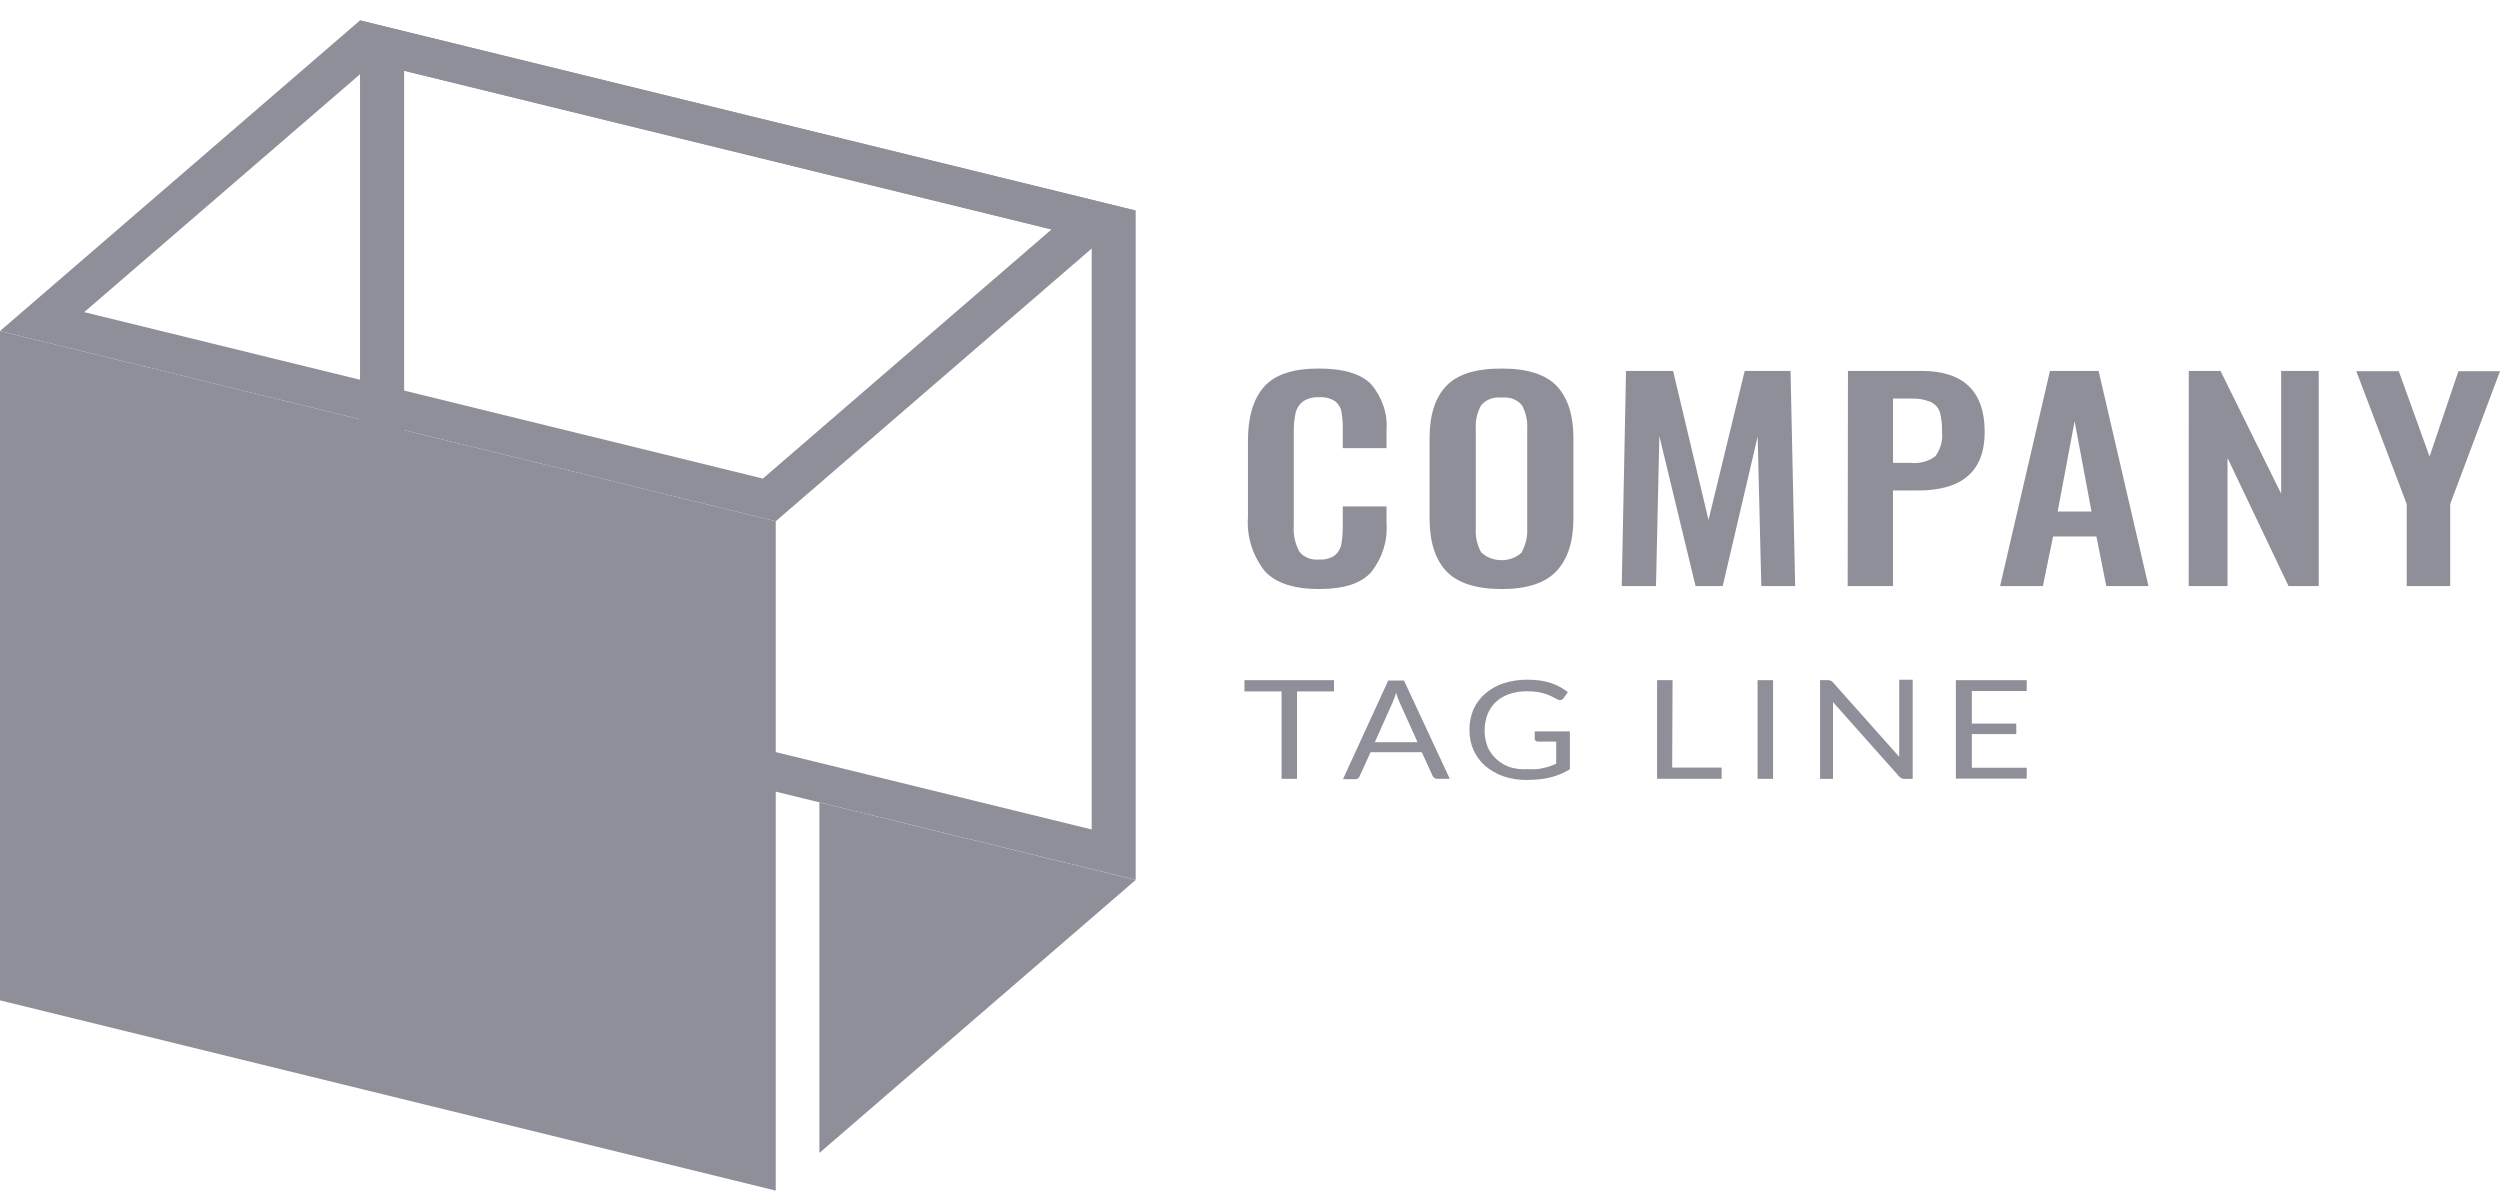
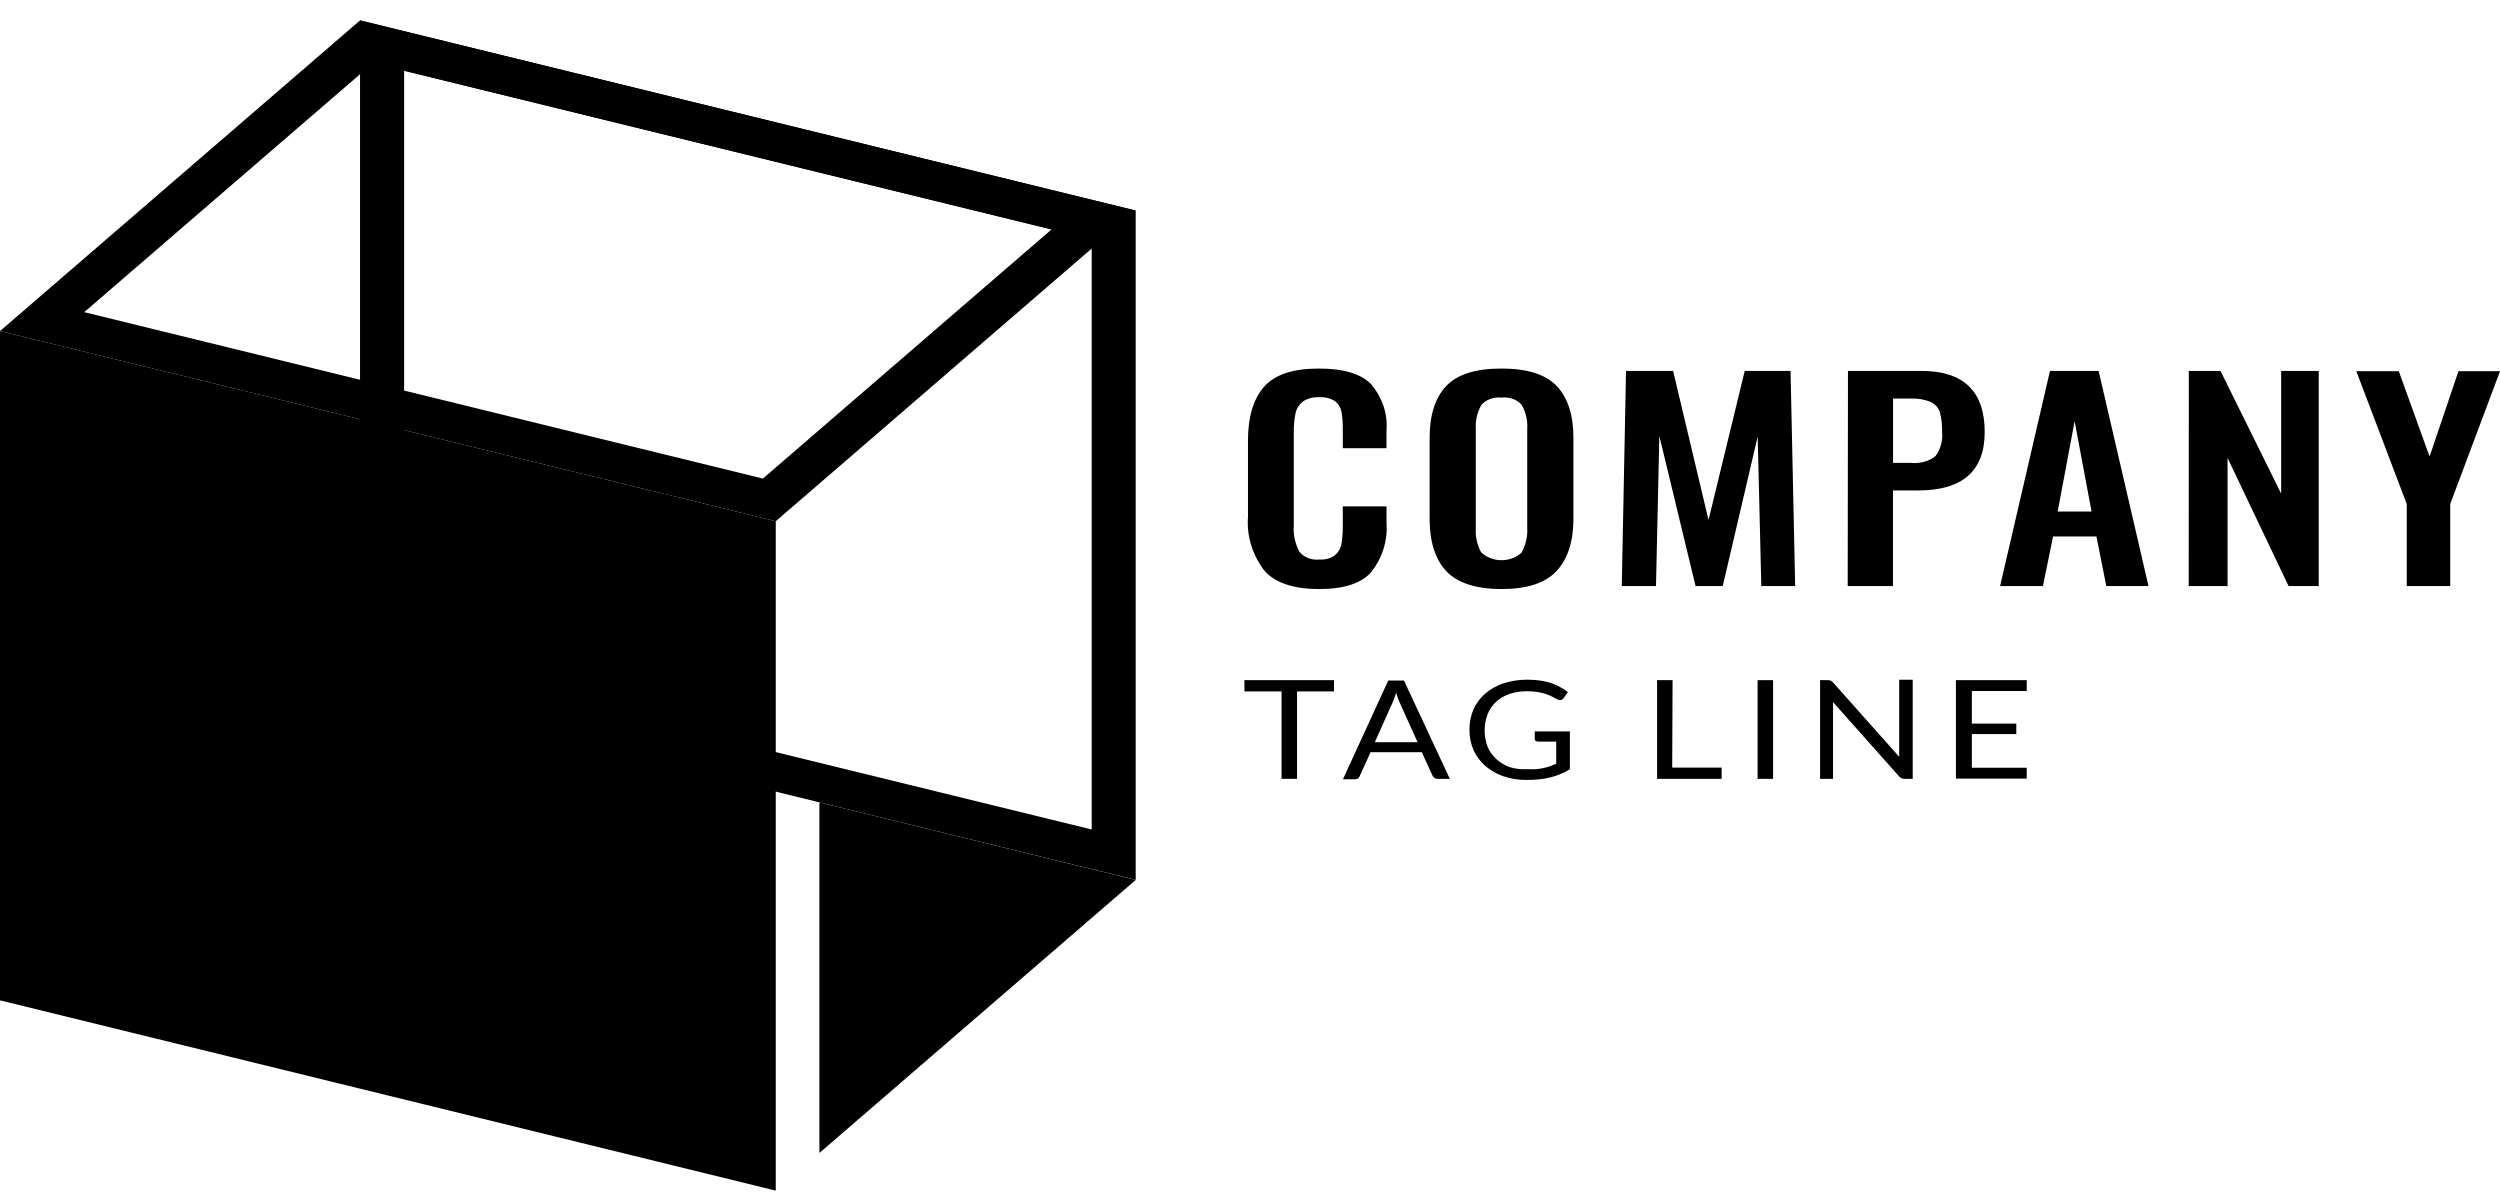
- <svg xmlns="http://www.w3.org/2000/svg" width="94" height="45" viewBox="0 0 94 45" fill="none">
-   <path d="M47.529 21.443C47.085 20.852 46.873 20.154 46.923 19.451V16.563C46.923 15.678 47.124 15.005 47.526 14.545C47.928 14.085 48.618 13.855 49.596 13.857C50.515 13.857 51.168 14.053 51.554 14.445C51.975 14.945 52.179 15.556 52.133 16.172V16.851H50.488V16.164C50.494 15.939 50.478 15.714 50.44 15.491C50.417 15.339 50.334 15.198 50.206 15.091C50.037 14.977 49.824 14.921 49.61 14.936C49.384 14.921 49.161 14.98 48.983 15.1C48.84 15.218 48.745 15.373 48.711 15.541C48.664 15.777 48.642 16.015 48.646 16.255V19.76C48.62 20.098 48.693 20.436 48.857 20.744C48.939 20.848 49.053 20.931 49.185 20.983C49.318 21.034 49.465 21.054 49.61 21.038C49.82 21.053 50.029 20.996 50.192 20.879C50.326 20.764 50.412 20.615 50.437 20.453C50.475 20.221 50.492 19.986 50.488 19.751V19.04H52.133V19.689C52.179 20.332 51.979 20.97 51.564 21.505C51.186 21.934 50.542 22.148 49.596 22.148C48.65 22.148 47.934 21.919 47.529 21.443Z" fill="#8E8F99" />
-   <path d="M54.376 21.473C53.961 21.023 53.753 20.368 53.753 19.501V16.463C53.753 15.605 53.961 14.956 54.376 14.515C54.792 14.075 55.486 13.855 56.46 13.857C57.427 13.857 58.118 14.077 58.533 14.515C58.949 14.956 59.16 15.605 59.16 16.463V19.501C59.16 20.359 58.949 21.017 58.527 21.47C58.105 21.922 57.417 22.148 56.46 22.148C55.503 22.148 54.795 21.919 54.376 21.473ZM57.226 20.744C57.375 20.462 57.443 20.154 57.423 19.845V16.125C57.443 15.822 57.376 15.52 57.23 15.244C57.146 15.138 57.03 15.054 56.894 15.002C56.758 14.95 56.607 14.932 56.46 14.95C56.312 14.932 56.162 14.951 56.025 15.002C55.889 15.054 55.772 15.138 55.687 15.244C55.537 15.519 55.47 15.822 55.49 16.125V19.863C55.469 20.172 55.537 20.48 55.687 20.762C55.783 20.856 55.901 20.932 56.034 20.985C56.167 21.037 56.311 21.063 56.457 21.063C56.602 21.063 56.746 21.037 56.879 20.985C57.012 20.932 57.13 20.856 57.226 20.762V20.744Z" fill="#8E8F99" />
-   <path d="M61.138 13.946H62.908L64.24 19.551L65.601 13.946H67.324L67.498 22.037H66.225L66.088 16.414L64.774 22.037H63.753L62.391 16.393L62.265 22.037H60.978L61.138 13.946Z" fill="#8E8F99" />
-   <path d="M69.483 13.946H72.241C73.829 13.946 74.624 14.712 74.624 16.243C74.624 17.71 73.787 18.443 72.115 18.441H71.175V22.037H69.473L69.483 13.946ZM71.839 17.404C72.007 17.422 72.178 17.409 72.34 17.365C72.501 17.321 72.65 17.247 72.775 17.148C72.97 16.875 73.056 16.554 73.02 16.235C73.029 15.988 73.002 15.741 72.939 15.5C72.914 15.42 72.872 15.344 72.813 15.278C72.755 15.212 72.682 15.157 72.598 15.115C72.362 15.017 72.101 14.973 71.839 14.986H71.178V17.404H71.839Z" fill="#8E8F99" />
-   <path d="M77.079 13.946H78.907L80.783 22.037H79.196L78.825 20.171H77.195L76.813 22.037H75.203L77.079 13.946ZM78.641 19.234L78.005 15.838L77.368 19.234H78.641Z" fill="#8E8F99" />
-   <path d="M82.298 13.946H83.49L85.771 18.561V13.946H87.184V22.037H86.05L83.755 17.219V22.037H82.295L82.298 13.946Z" fill="#8E8F99" />
-   <path d="M90.493 18.952L88.597 13.957H90.194L91.351 17.165L92.437 13.957H94L92.127 18.952V22.036H90.493V18.952Z" fill="#8E8F99" />
-   <path d="M50.158 25.574V25.997H48.769V29.284H48.187V25.997H46.791V25.574H50.158Z" fill="#8E8F99" />
-   <path d="M54.512 29.284H54.063C54.017 29.287 53.972 29.274 53.937 29.249C53.903 29.228 53.877 29.198 53.862 29.164L53.46 28.283H51.533L51.132 29.164C51.12 29.201 51.099 29.235 51.07 29.264C51.035 29.288 50.99 29.301 50.944 29.299H50.495L52.197 25.589H52.79L54.512 29.284ZM51.693 27.907H53.3L52.619 26.397C52.569 26.282 52.527 26.166 52.493 26.047C52.469 26.117 52.449 26.185 52.429 26.244L52.367 26.4L51.693 27.907Z" fill="#8E8F99" />
-   <path d="M57.447 28.92C57.554 28.925 57.661 28.925 57.767 28.92C57.859 28.912 57.95 28.897 58.04 28.876C58.123 28.858 58.205 28.836 58.285 28.808C58.36 28.782 58.435 28.75 58.513 28.717V27.883H57.832C57.815 27.884 57.798 27.882 57.782 27.877C57.767 27.872 57.752 27.864 57.74 27.854C57.729 27.845 57.72 27.835 57.714 27.823C57.708 27.811 57.705 27.799 57.706 27.786V27.501H59.027V28.923C58.919 28.99 58.805 29.049 58.687 29.099C58.565 29.151 58.439 29.193 58.309 29.226C58.169 29.261 58.027 29.287 57.883 29.302C57.718 29.318 57.552 29.326 57.386 29.326C57.092 29.328 56.801 29.281 56.528 29.188C56.273 29.099 56.041 28.967 55.847 28.8C55.657 28.631 55.508 28.431 55.408 28.212C55.3 27.966 55.247 27.705 55.251 27.442C55.248 27.178 55.3 26.915 55.404 26.667C55.502 26.447 55.652 26.247 55.844 26.079C56.038 25.912 56.27 25.781 56.525 25.694C56.816 25.599 57.126 25.553 57.437 25.556C57.596 25.556 57.754 25.567 57.91 25.588C58.049 25.608 58.184 25.639 58.315 25.682C58.434 25.721 58.549 25.77 58.656 25.829C58.76 25.887 58.859 25.952 58.952 26.023L58.789 26.252C58.776 26.273 58.757 26.291 58.733 26.303C58.71 26.316 58.683 26.322 58.656 26.323C58.618 26.322 58.582 26.312 58.55 26.293C58.499 26.27 58.445 26.241 58.383 26.205C58.311 26.166 58.235 26.133 58.155 26.105C58.054 26.07 57.949 26.043 57.842 26.023C57.7 26 57.555 25.99 57.41 25.991C57.185 25.989 56.962 26.024 56.753 26.094C56.563 26.159 56.392 26.259 56.252 26.387C56.111 26.521 56.003 26.678 55.935 26.849C55.783 27.251 55.783 27.684 55.935 28.086C56.01 28.26 56.126 28.419 56.276 28.553C56.416 28.68 56.585 28.78 56.773 28.847C56.99 28.911 57.219 28.936 57.447 28.92Z" fill="#8E8F99" />
-   <path d="M62.874 28.861H64.733V29.284H62.306V25.574H62.888L62.874 28.861Z" fill="#8E8F99" />
-   <path d="M66.667 29.284H66.085V25.574H66.667V29.284Z" fill="#8E8F99" />
-   <path d="M68.833 25.591C68.867 25.608 68.897 25.631 68.921 25.659L71.41 28.456C71.406 28.412 71.406 28.368 71.41 28.324C71.41 28.283 71.41 28.241 71.41 28.203V25.559H71.917V29.285H71.624C71.581 29.288 71.537 29.28 71.498 29.264C71.463 29.245 71.432 29.221 71.406 29.193L68.921 26.399C68.921 26.443 68.921 26.485 68.921 26.526C68.921 26.567 68.921 26.605 68.921 26.64V29.285H68.434V25.574H68.737C68.77 25.574 68.803 25.58 68.833 25.591Z" fill="#8E8F99" />
-   <path d="M76.204 25.574V25.982H74.141V27.207H75.812V27.601H74.141V28.867H76.204V29.275H73.541V25.574H76.204Z" fill="#8E8F99" />
-   <path d="M15.195 2.659L41.047 8.993V31.188L15.195 24.857V2.659ZM13.537 0.767V25.935L42.702 33.083V7.917L13.537 0.767Z" fill="#8E8F99" />
-   <path d="M29.168 44.767L1.43051e-05 37.613V12.447L29.168 19.598V44.767Z" fill="#8E8F99" />
-   <path d="M14.021 2.374L39.535 8.628L28.684 17.994L3.166 11.736L14.021 2.374ZM13.537 0.767L1.43051e-05 12.447L29.168 19.598L42.702 7.917L13.537 0.767Z" fill="#8E8F99" />
-   <path d="M30.809 43.351L42.702 33.086L30.809 30.169V43.351Z" fill="#8E8F99" />
+ <svg xmlns="http://www.w3.org/2000/svg" version="1.1" width="2139" height="1024" viewBox="0 0 2139 1024">
+   <g id="icomoon-ignore">
+ </g>
+   <path d="M1081.558 487.954c-10.106-13.446-14.939-29.334-13.792-45.329v-65.72c0-20.145 4.572-35.455 13.712-45.93 9.143-10.474 24.845-15.688 47.106-15.644 20.919 0 35.769 4.458 44.549 13.371 9.578 11.373 14.238 25.284 13.171 39.312v15.444h-37.419v-15.644c0.132-5.122-0.23-10.242-1.085-15.31-0.537-3.466-2.423-6.672-5.345-9.093-3.843-2.61-8.684-3.875-13.56-3.543-5.125-0.33-10.21 1.004-14.254 3.743-3.259 2.683-5.432 6.199-6.199 10.028-1.074 5.363-1.566 10.802-1.472 16.245v79.76c-0.589 7.694 1.060 15.394 4.804 22.396 1.861 2.371 4.446 4.248 7.468 5.429 3.022 1.179 6.362 1.616 9.653 1.256 4.795 0.341 9.553-0.956 13.251-3.609 3.047-2.612 5.008-6.019 5.577-9.694 0.874-5.293 1.263-10.636 1.163-15.979v-16.179h37.419v14.775c1.051 14.623-3.495 29.141-12.937 41.317-8.602 9.76-23.245 14.641-44.783 14.641s-37.808-5.213-47.027-16.045z" />
+   <path d="M1237.365 488.623c-9.453-10.229-14.179-25.138-14.179-44.86v-69.131c0-19.522 4.726-34.297 14.179-44.326 9.45-10.028 25.256-15.019 47.413-14.975 22.002 0 37.731 4.993 47.181 14.975 9.453 10.028 14.256 24.804 14.256 44.326v69.131c0 19.522-4.804 34.497-14.411 44.792-9.605 10.297-25.256 15.444-47.027 15.444s-37.886-5.213-47.413-15.376zM1302.212 472.041c3.384-6.406 4.927-13.426 4.492-20.457v-84.639c0.435-6.897-1.081-13.781-4.415-20.057-1.9-2.421-4.547-4.33-7.644-5.511-3.097-1.183-6.515-1.591-9.867-1.174-3.361-0.405-6.788 0.007-9.894 1.188s-5.769 3.083-7.691 5.498c-3.409 6.258-4.952 13.153-4.494 20.057v85.040c-0.471 7.036 1.072 14.061 4.494 20.46 2.18 2.155 4.872 3.884 7.892 5.070 3.020 1.183 6.299 1.795 9.616 1.795s6.597-0.612 9.616-1.795c3.020-1.186 5.712-2.915 7.894-5.070v-0.403z" />
+   <path d="M1391.225 317.349h40.289l30.292 127.549 30.991-127.549h39.203l3.95 184.104h-28.975l-3.099-127.95-29.905 127.95h-23.245l-30.989-128.419-2.867 128.419h-29.286l3.641-184.104z" />
+   <path d="M1581.122 317.349h62.755c36.154 0 54.231 17.426 54.231 52.276 0 33.38-19.033 50.049-57.098 50.003h-21.383v81.824h-38.737l0.232-184.104zM1634.734 396.031c3.827 0.419 7.714 0.116 11.394-0.887 3.677-1.004 7.061-2.685 9.912-4.929 4.442-6.217 6.401-13.519 5.577-20.789 0.203-5.616-0.421-11.232-1.859-16.712-0.553-1.832-1.522-3.548-2.851-5.052-1.331-1.504-2.995-2.763-4.897-3.707-5.377-2.225-11.321-3.236-17.276-2.94h-15.030v55.016h15.030z" />
+   <path d="M1753.969 317.349h41.604l42.689 184.104h-36.104l-8.445-42.45h-37.11l-8.677 42.45h-36.646l42.687-184.104zM1789.531 437.678l-14.488-77.278-14.488 77.278h28.977z" />
+   <path d="M1872.739 317.349h27.116l51.91 105.021v-105.021h32.154v184.104h-25.8l-52.219-109.634v109.634h-33.237l0.077-184.104z" />
+   <path d="M2059.223 431.254l-43.154-113.648h36.336l26.342 73.002 24.715-73.002h35.56l-42.61 113.648v70.194h-37.189v-70.194z" />
+   <path d="M1141.371 581.941v9.628h-31.61v74.809h-13.248v-74.809h-31.764v-9.628h76.623z" />
+   <path d="M1240.46 666.383h-10.229c-1.038 0.057-2.062-0.23-2.865-0.801-0.774-0.489-1.368-1.163-1.704-1.939l-9.143-20.054h-43.852l-9.141 20.054c-0.262 0.84-0.737 1.616-1.395 2.273-0.81 0.56-1.83 0.844-2.867 0.801h-10.226l38.737-84.432h13.483l39.203 84.098zM1176.307 635.030h36.57l-15.497-34.361c-1.142-2.599-2.1-5.254-2.867-7.955-0.542 1.604-1.006 3.143-1.47 4.481l-1.395 3.543-15.342 34.293z" />
+   <path d="M1307.243 658.095c2.426 0.109 4.856 0.109 7.284 0 2.094-0.187 4.167-0.523 6.196-1.004 1.898-0.403 3.764-0.915 5.58-1.538 1.704-0.601 3.409-1.336 5.191-2.073v-18.987h-15.497c-0.382 0.018-0.765-0.032-1.126-0.146-0.36-0.116-0.687-0.294-0.965-0.523-0.255-0.189-0.455-0.426-0.589-0.692s-0.198-0.555-0.184-0.847v-6.485h30.060v32.361c-2.453 1.516-5.045 2.856-7.748 4.012-2.763 1.176-5.639 2.139-8.599 2.874-3.168 0.806-6.408 1.386-9.685 1.739-3.755 0.36-7.532 0.539-11.312 0.535-6.681 0.050-13.31-1.017-19.524-3.143-5.798-2.012-11.068-5.013-15.494-8.825-4.312-3.85-7.71-8.392-9.994-13.371-2.442-5.598-3.65-11.539-3.564-17.517-0.082-6.019 1.099-11.997 3.486-17.651 2.228-5.004 5.632-9.557 9.994-13.371 4.421-3.8 9.694-6.779 15.494-8.759 6.636-2.155 13.676-3.22 20.764-3.143 3.607-0.005 7.209 0.241 10.77 0.735 3.147 0.441 6.237 1.158 9.218 2.139 2.71 0.878 5.307 1.998 7.748 3.343 2.373 1.32 4.628 2.794 6.74 4.412l-3.718 5.216c-0.291 0.476-0.726 0.876-1.258 1.158-0.53 0.282-1.14 0.437-1.764 0.446-0.858-0.023-1.691-0.255-2.403-0.669-1.161-0.535-2.401-1.201-3.796-2.005-1.648-0.892-3.384-1.652-5.191-2.273-2.31-0.799-4.694-1.427-7.127-1.873-3.245-0.514-6.54-0.762-9.84-0.735-5.113-0.048-10.188 0.746-14.953 2.339-4.312 1.493-8.199 3.775-11.389 6.688-3.211 3.036-5.664 6.608-7.207 10.497-3.461 9.143-3.461 19.001 0 28.146 1.695 3.971 4.335 7.594 7.748 10.631 3.177 2.897 7.034 5.177 11.312 6.686 4.927 1.459 10.147 2.030 15.34 1.673z" />
+   <path d="M1430.742 656.75h42.303v9.628h-55.241v-84.437h13.248l-0.309 74.809z" />
+   <path d="M1517.049 666.378h-13.248v-84.437h13.248v84.437z" />
+   <path d="M1566.324 582.344c0.785 0.387 1.472 0.91 2.014 1.538l56.634 63.647c-0.077-1.001-0.077-2.007 0-3.008 0-0.935 0-1.873 0-2.742v-60.17h11.542v84.776h-6.661c-0.988 0.068-1.977-0.093-2.867-0.469-0.806-0.421-1.513-0.965-2.091-1.604l-56.557-63.581c0 1.001 0 1.939 0 2.874s0 1.805 0 2.608v60.173h-11.080v-84.441h6.895c0.749 0 1.488 0.137 2.171 0.4z" />
+   <path d="M1734.058 581.941v9.293h-46.949v27.878h38.040v8.959h-38.040v28.815h46.949v9.291h-60.584v-84.237h60.584z" />
+   <path d="M345.775 60.5l588.272 144.134v505.072l-588.272-144.068v-505.139zM308.044 17.447v572.727l663.657 162.652v-572.66l-663.657-162.719z" />
+   <path d="M663.734 1018.691l-663.734-162.789v-572.666l663.734 162.72v572.735z" />
+   <path d="M319.044 54.015l580.601 142.327-246.914 213.124-580.679-142.395 246.992-213.055zM308.042 17.447l-308.042 265.803 663.734 162.716 307.965-265.802-663.657-162.717z" />
+   <path d="M701.078 986.474l270.62-233.577-270.62-66.383v299.959z" />
</svg>
